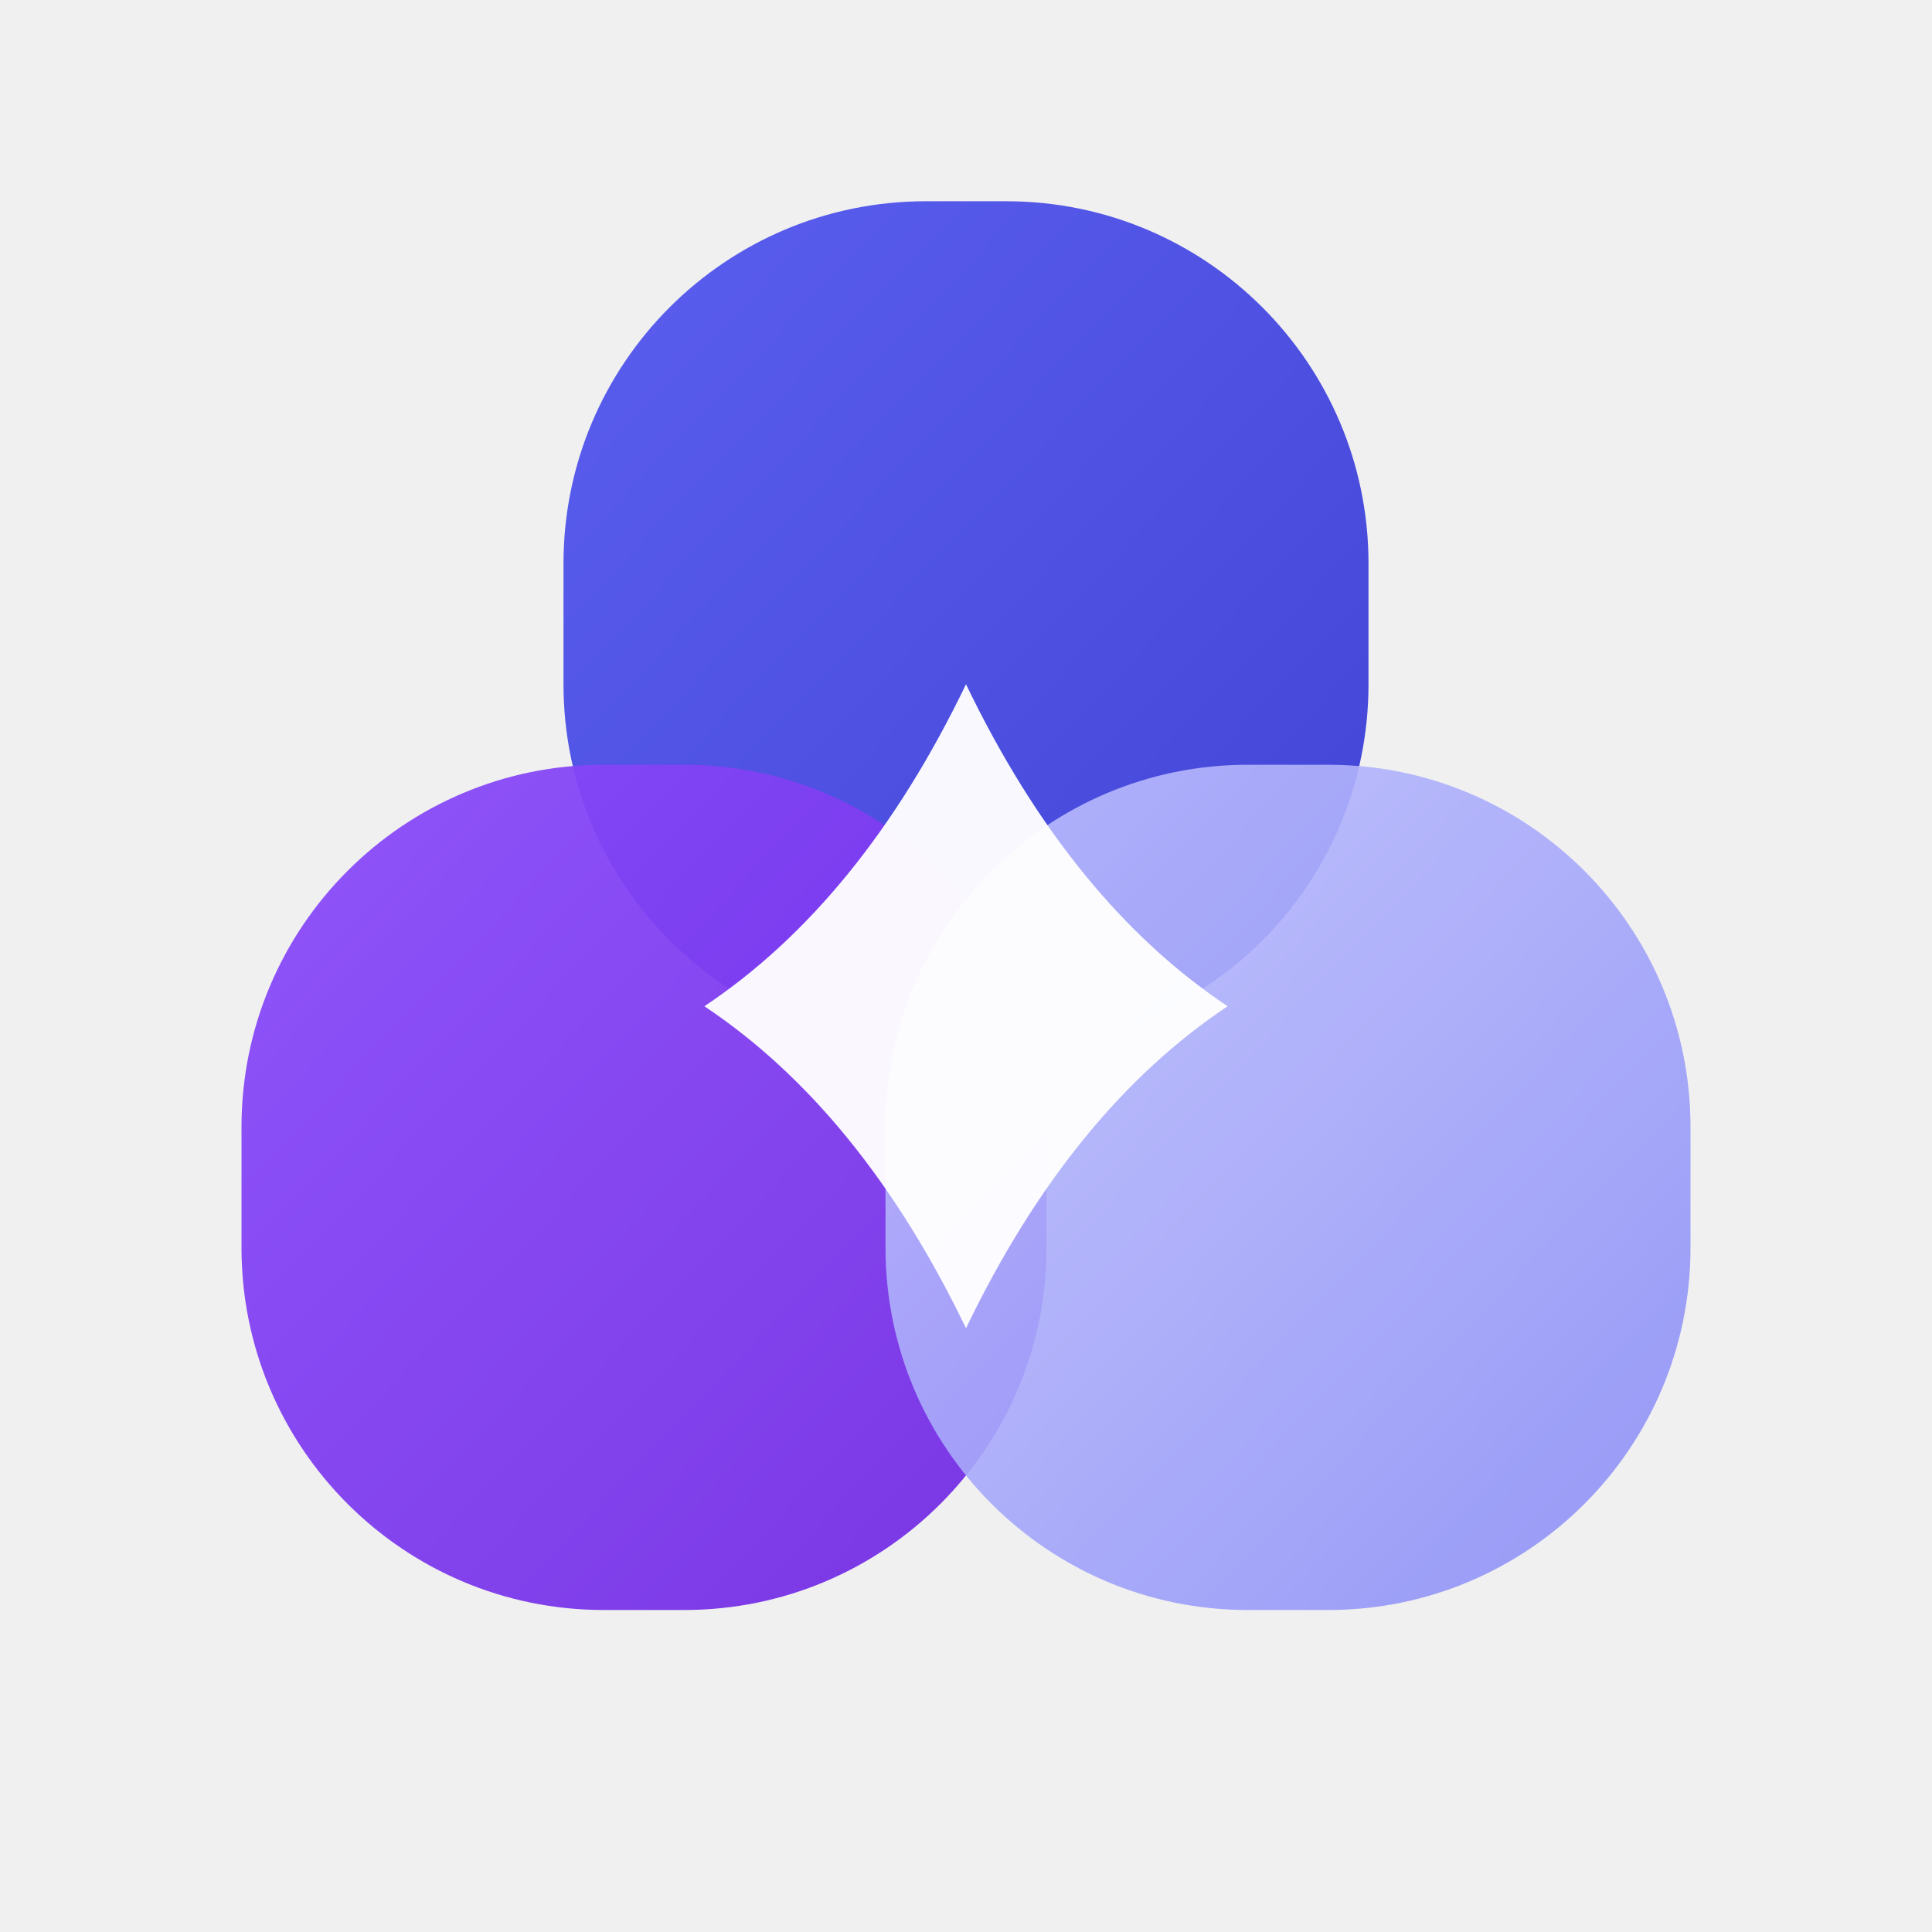
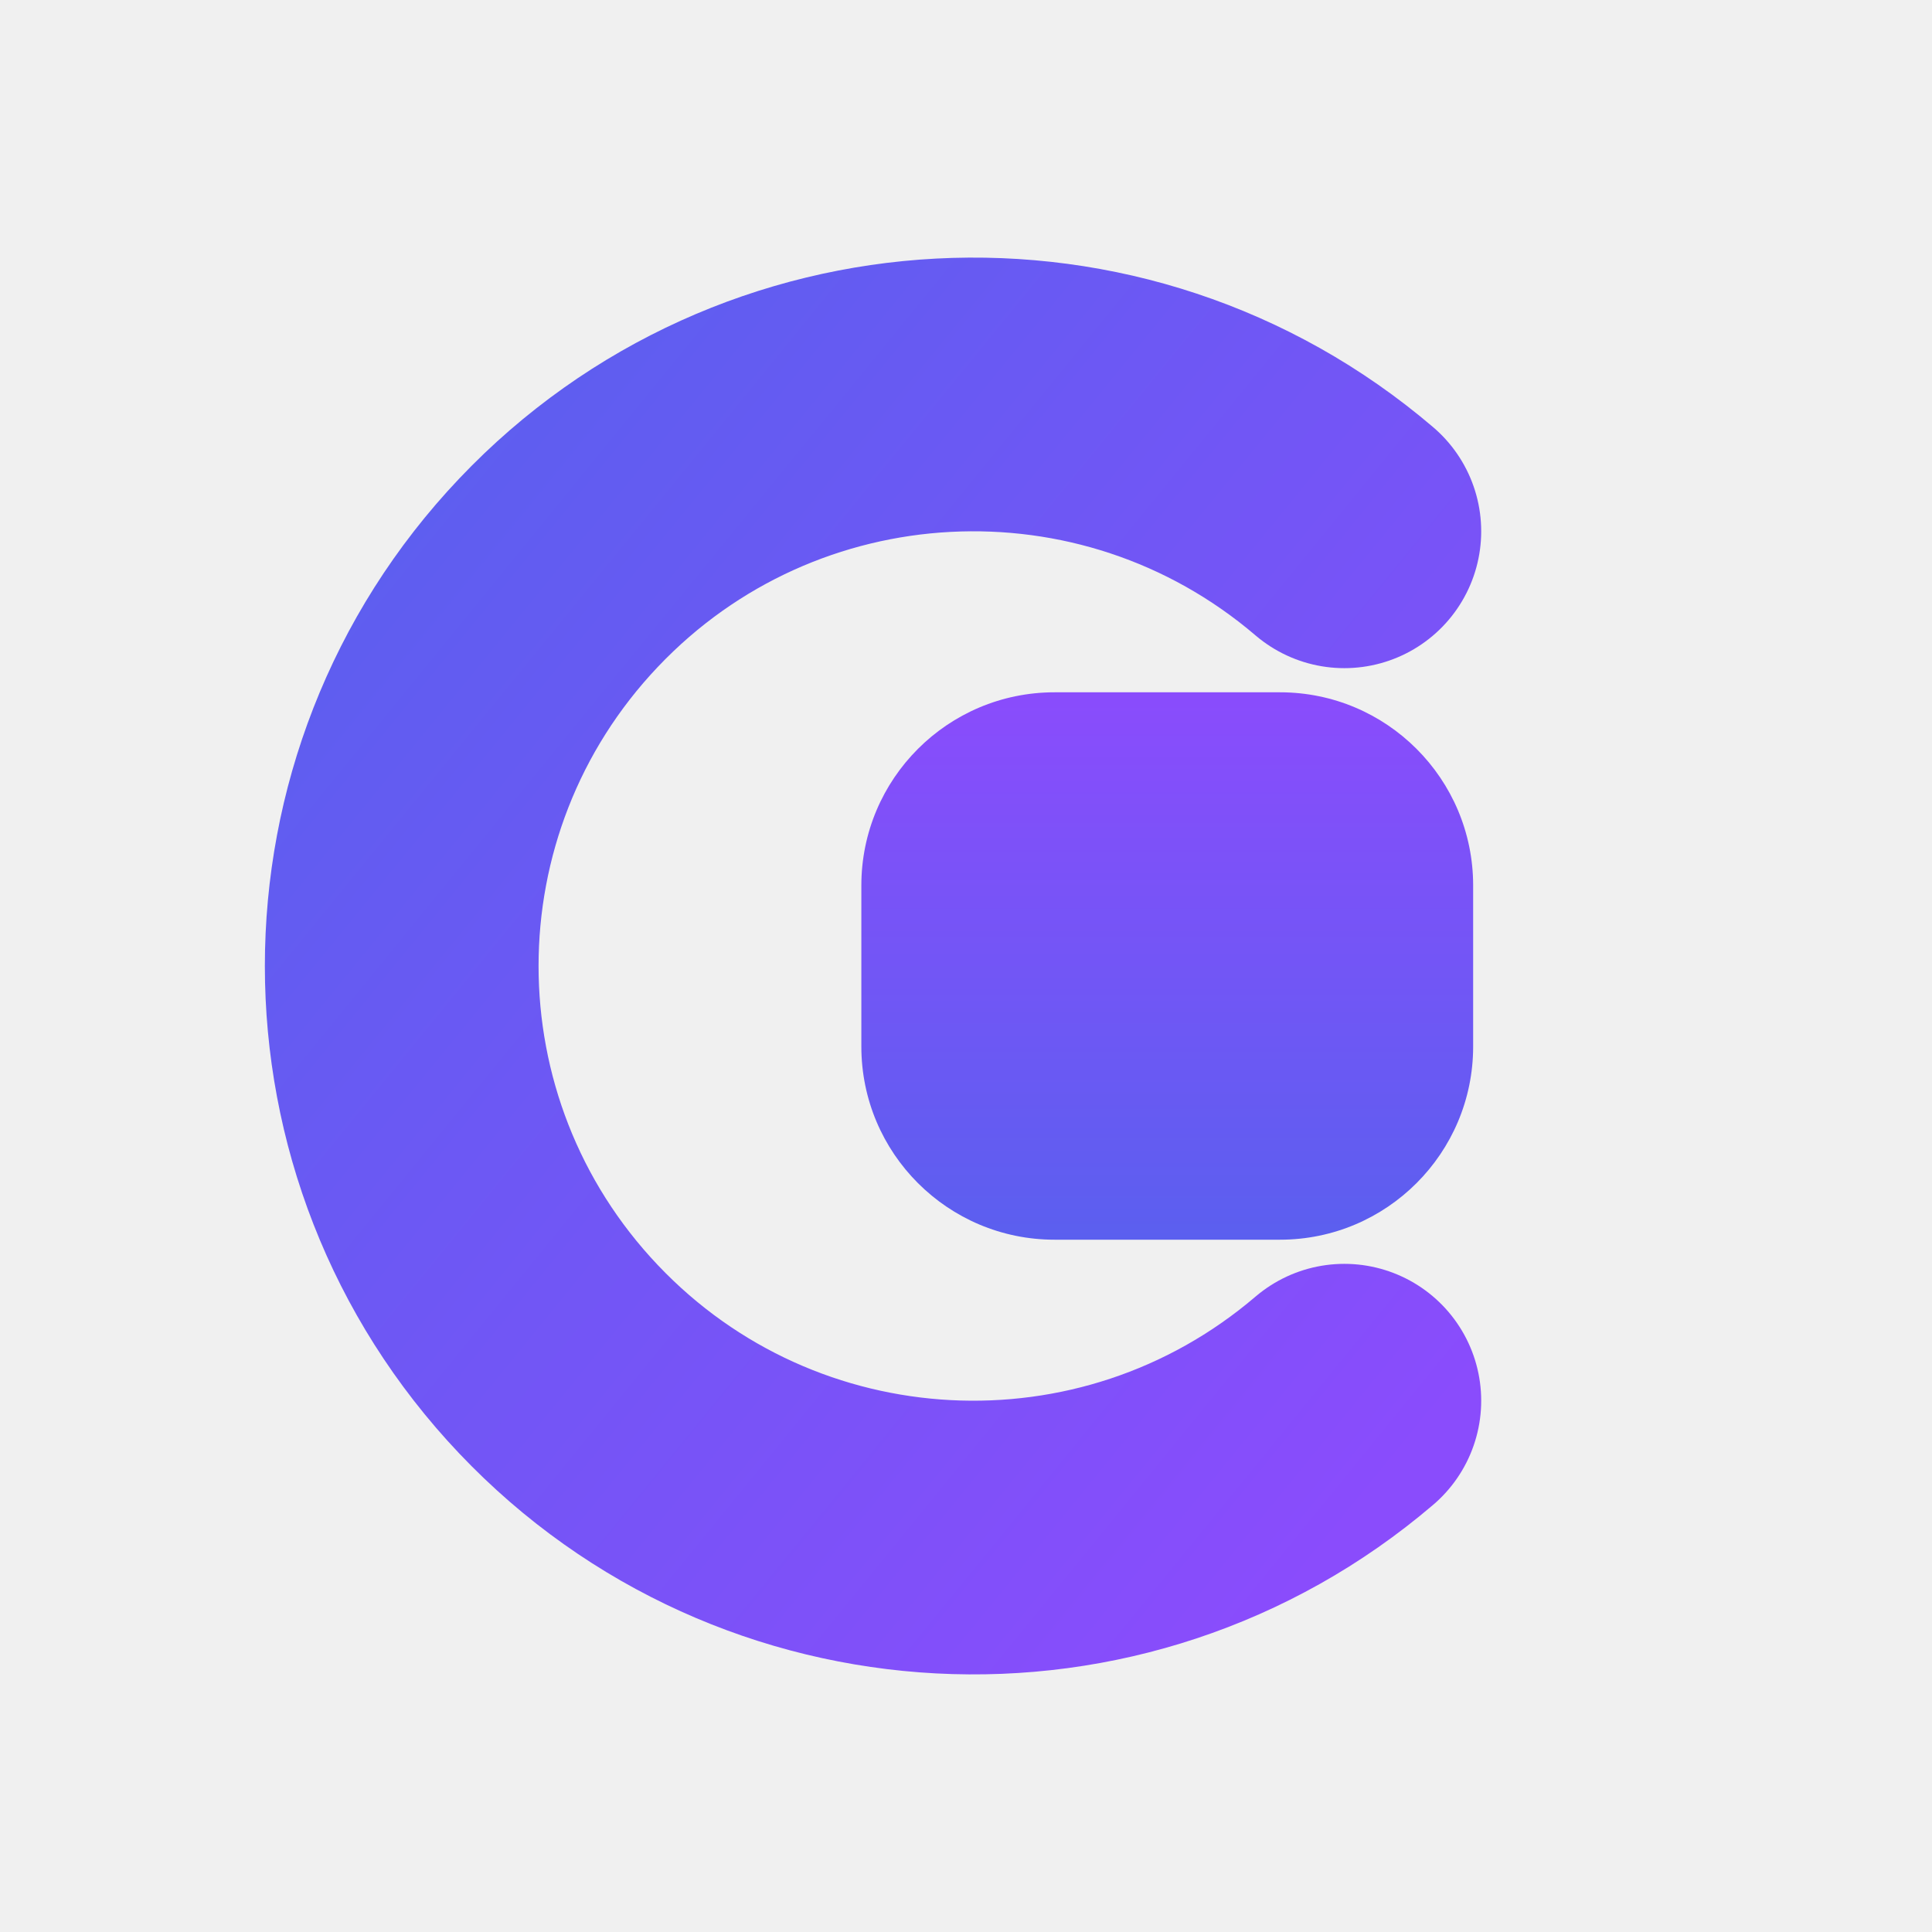
- <svg xmlns="http://www.w3.org/2000/svg" viewBox="0 0 48 48" width="48" height="48" role="img" aria-label="CO OP mark">
+ <svg xmlns="http://www.w3.org/2000/svg" viewBox="0 0 48 48" width="48" height="48" role="img" aria-label="Co-op">
  <defs>
-     <linearGradient id="coopA" x1="0" y1="0" x2="1" y2="1">
+     <linearGradient id="coopRing" x1="0" y1="0" x2="1" y2="1">
      <stop offset="0" stop-color="#5b5fef" />
-       <stop offset="1" stop-color="#4143d5" />
+       <stop offset="1" stop-color="#8a4cfc" />
    </linearGradient>
-     <linearGradient id="coopB" x1="0" y1="0" x2="1" y2="1">
+     <linearGradient id="coopCrate" x1="0" y1="0" x2="0" y2="1">
      <stop offset="0" stop-color="#8a4cfc" />
-       <stop offset="1" stop-color="#712ae2" />
-     </linearGradient>
-     <linearGradient id="coopC" x1="0" y1="0" x2="1" y2="1">
-       <stop offset="0" stop-color="#c0c1ff" />
-       <stop offset="1" stop-color="#8a8df5" />
+       <stop offset="1" stop-color="#5b5fef" />
    </linearGradient>
  </defs>
-   <rect x="14" y="5" width="20" height="21" rx="9" fill="url(#coopA)" />
-   <rect x="6" y="19" width="20" height="21" rx="9" fill="url(#coopB)" opacity="0.94" />
-   <rect x="22" y="19" width="20" height="21" rx="9" fill="url(#coopC)" opacity="0.9" />
-   <path d="M24 17 Q26.6 22.4 30.5 25 Q26.6 27.6 24 33 Q21.4 27.6 17.5 25 Q21.4 22.4 24 17 Z" fill="#ffffff" opacity="0.96" />
+   <path d="M33.4 13.2 A14.2 14.2 0 1 0 33.4 34.8" fill="none" stroke="url(#coopRing)" stroke-width="6.8" stroke-linecap="round" />
+   <rect x="21.4" y="17.2" width="15.2" height="13.6" rx="4.8" fill="url(#coopCrate)" />
</svg>
